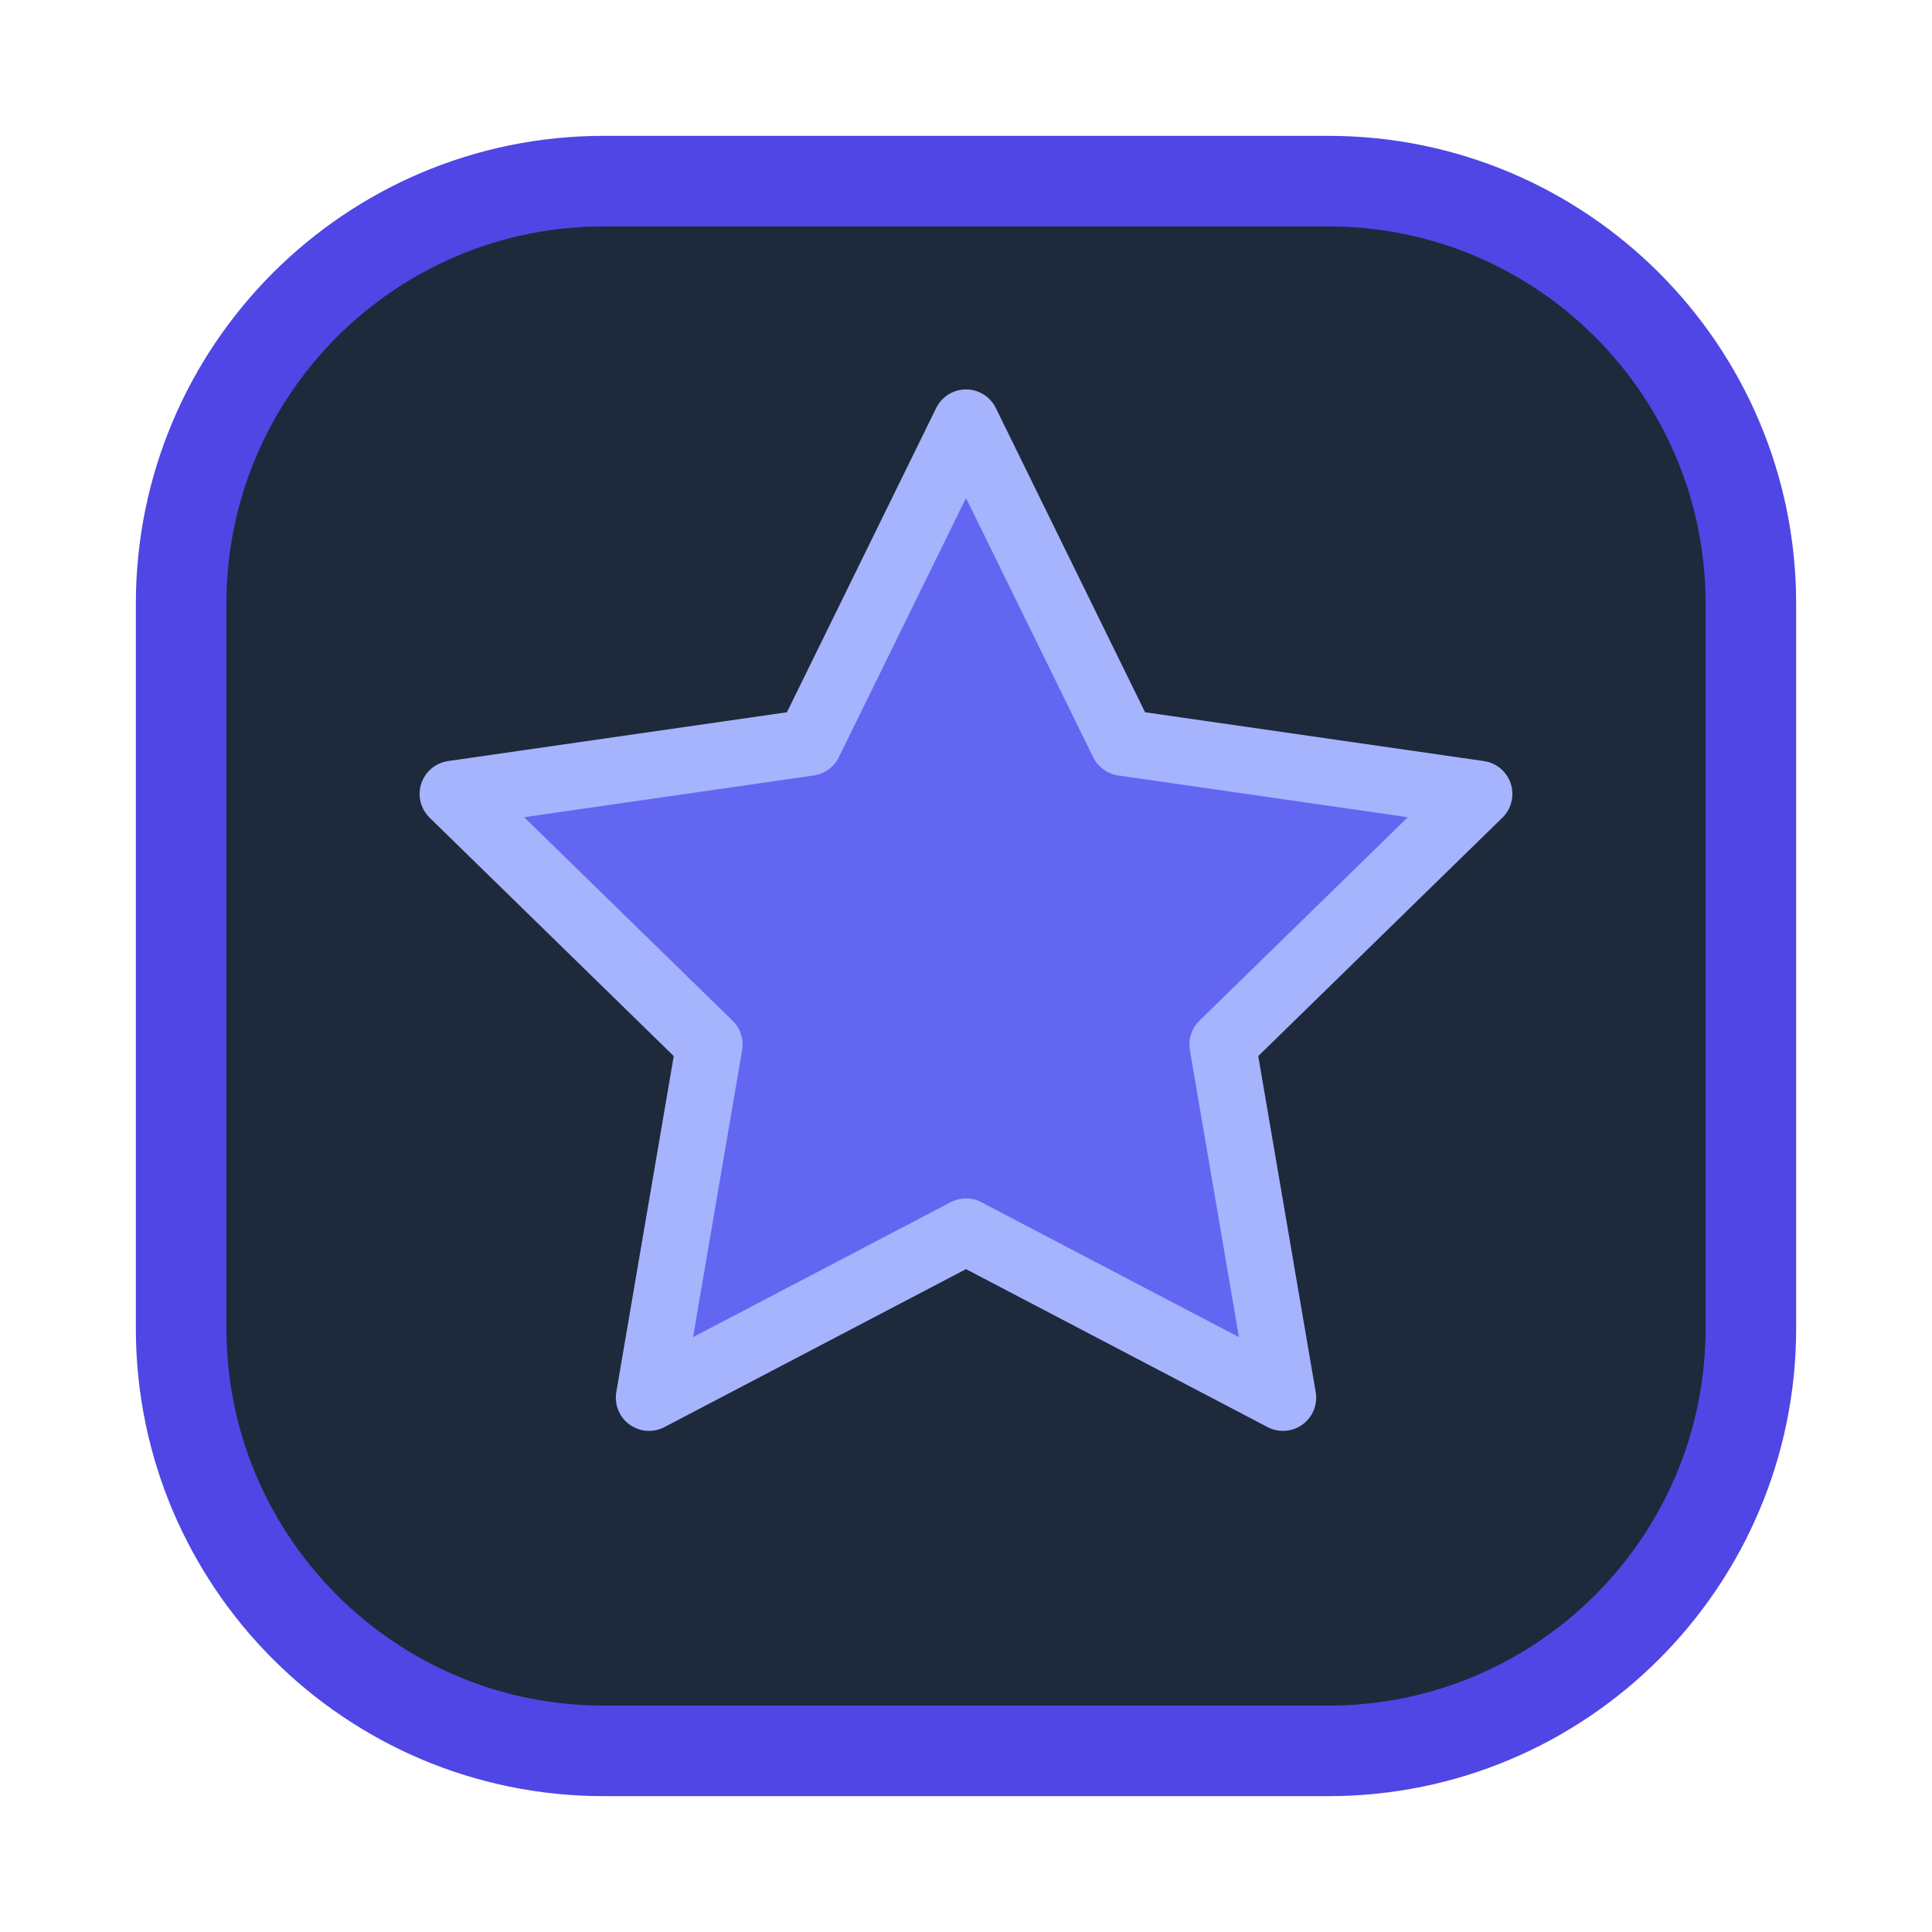
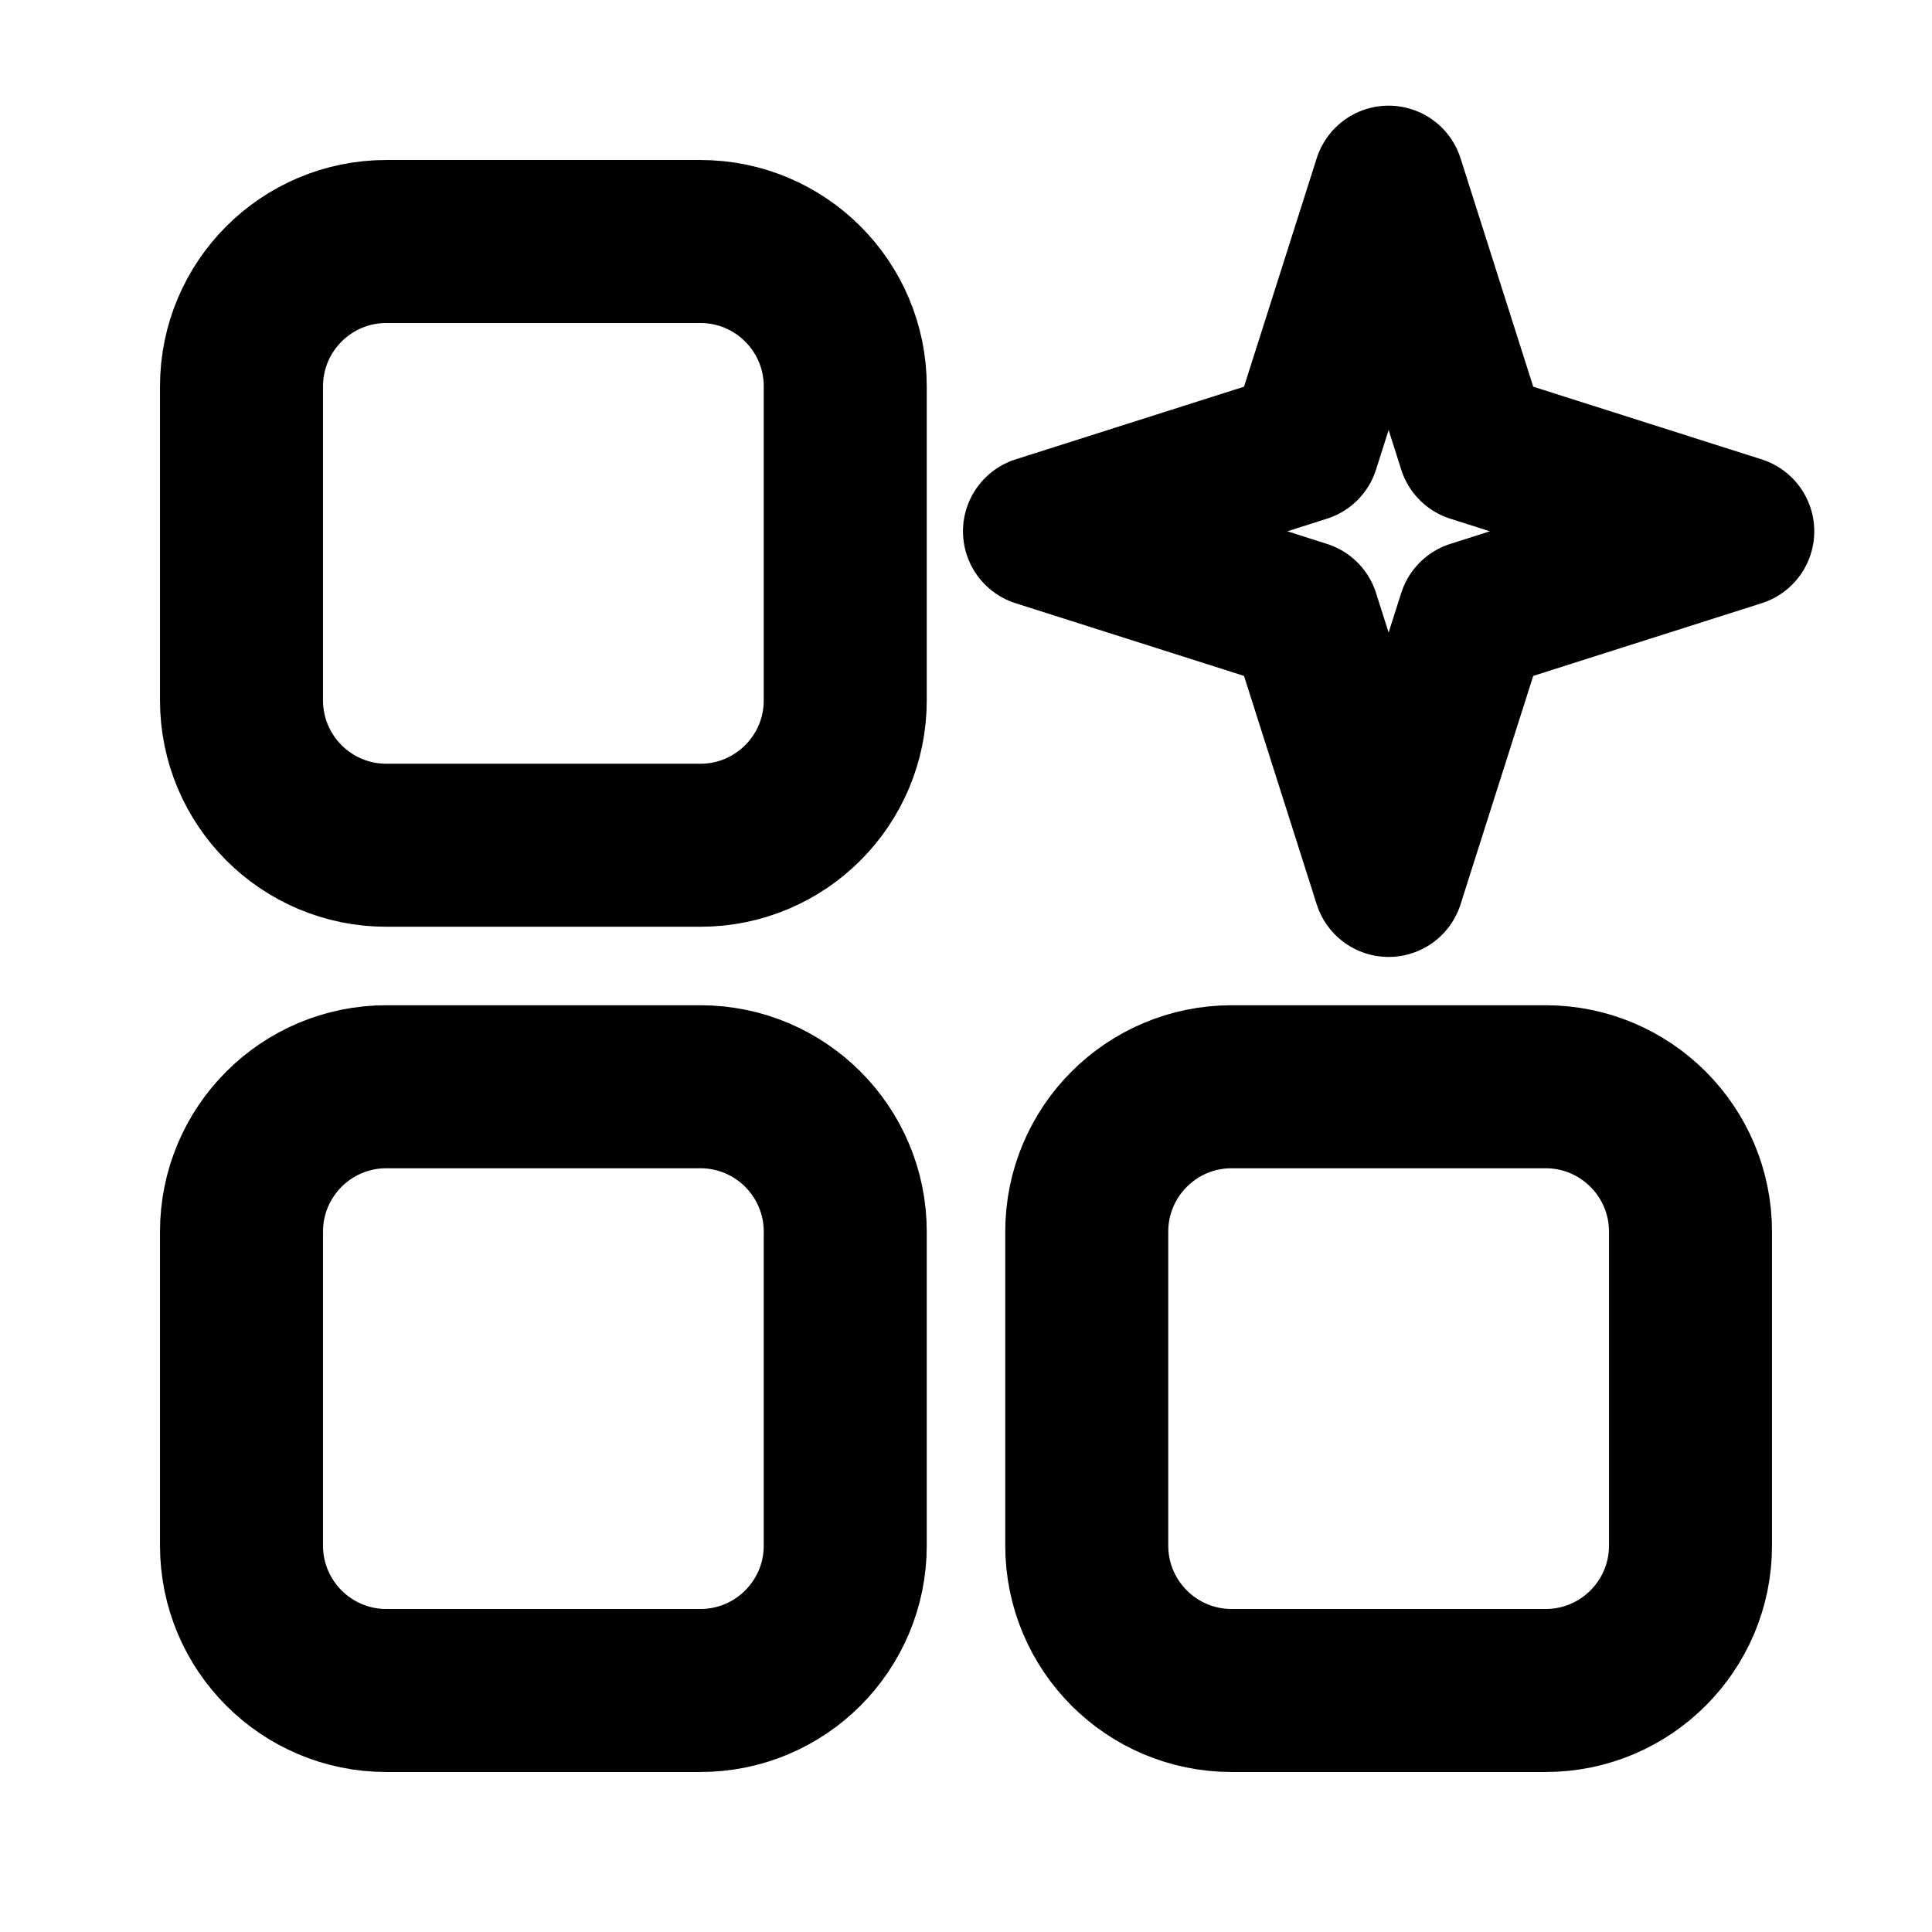
- <svg xmlns="http://www.w3.org/2000/svg" viewBox="0 0 64 64" fill="none">
-   <rect x="6" y="6" width="52" height="52" rx="14" fill="#1E293B" stroke="#4F46E5" stroke-width="3" />
-   <path d="M32 14L37.2 24.6L49 26.3L40.5 34.6L42.5 46.3L32 40.8L21.5 46.3L23.5 34.6L15 26.3L26.8 24.6L32 14Z" fill="#6366F1" stroke="#A5B4FC" stroke-width="2.2" stroke-linejoin="round" />
+ <svg xmlns="http://www.w3.org/2000/svg" width="24" height="24" viewBox="0 0 16 16" fill="none">
+   <rect x="2" y="2" width="5" height="5" rx="1.2" stroke="currentColor" stroke-width="1.35" />
+   <rect x="2" y="9" width="5" height="5" rx="1.2" stroke="currentColor" stroke-width="1.35" />
+   <rect x="9" y="9" width="5" height="5" rx="1.2" stroke="currentColor" stroke-width="1.35" />
+   <path d="M11.5 1.5L12.2 3.7L14.4 4.4L12.2 5.1L11.5 7.3L10.8 5.1L8.6 4.4L10.8 3.7L11.5 1.5Z" stroke="currentColor" stroke-width="1.25" stroke-linejoin="round" />
</svg>
